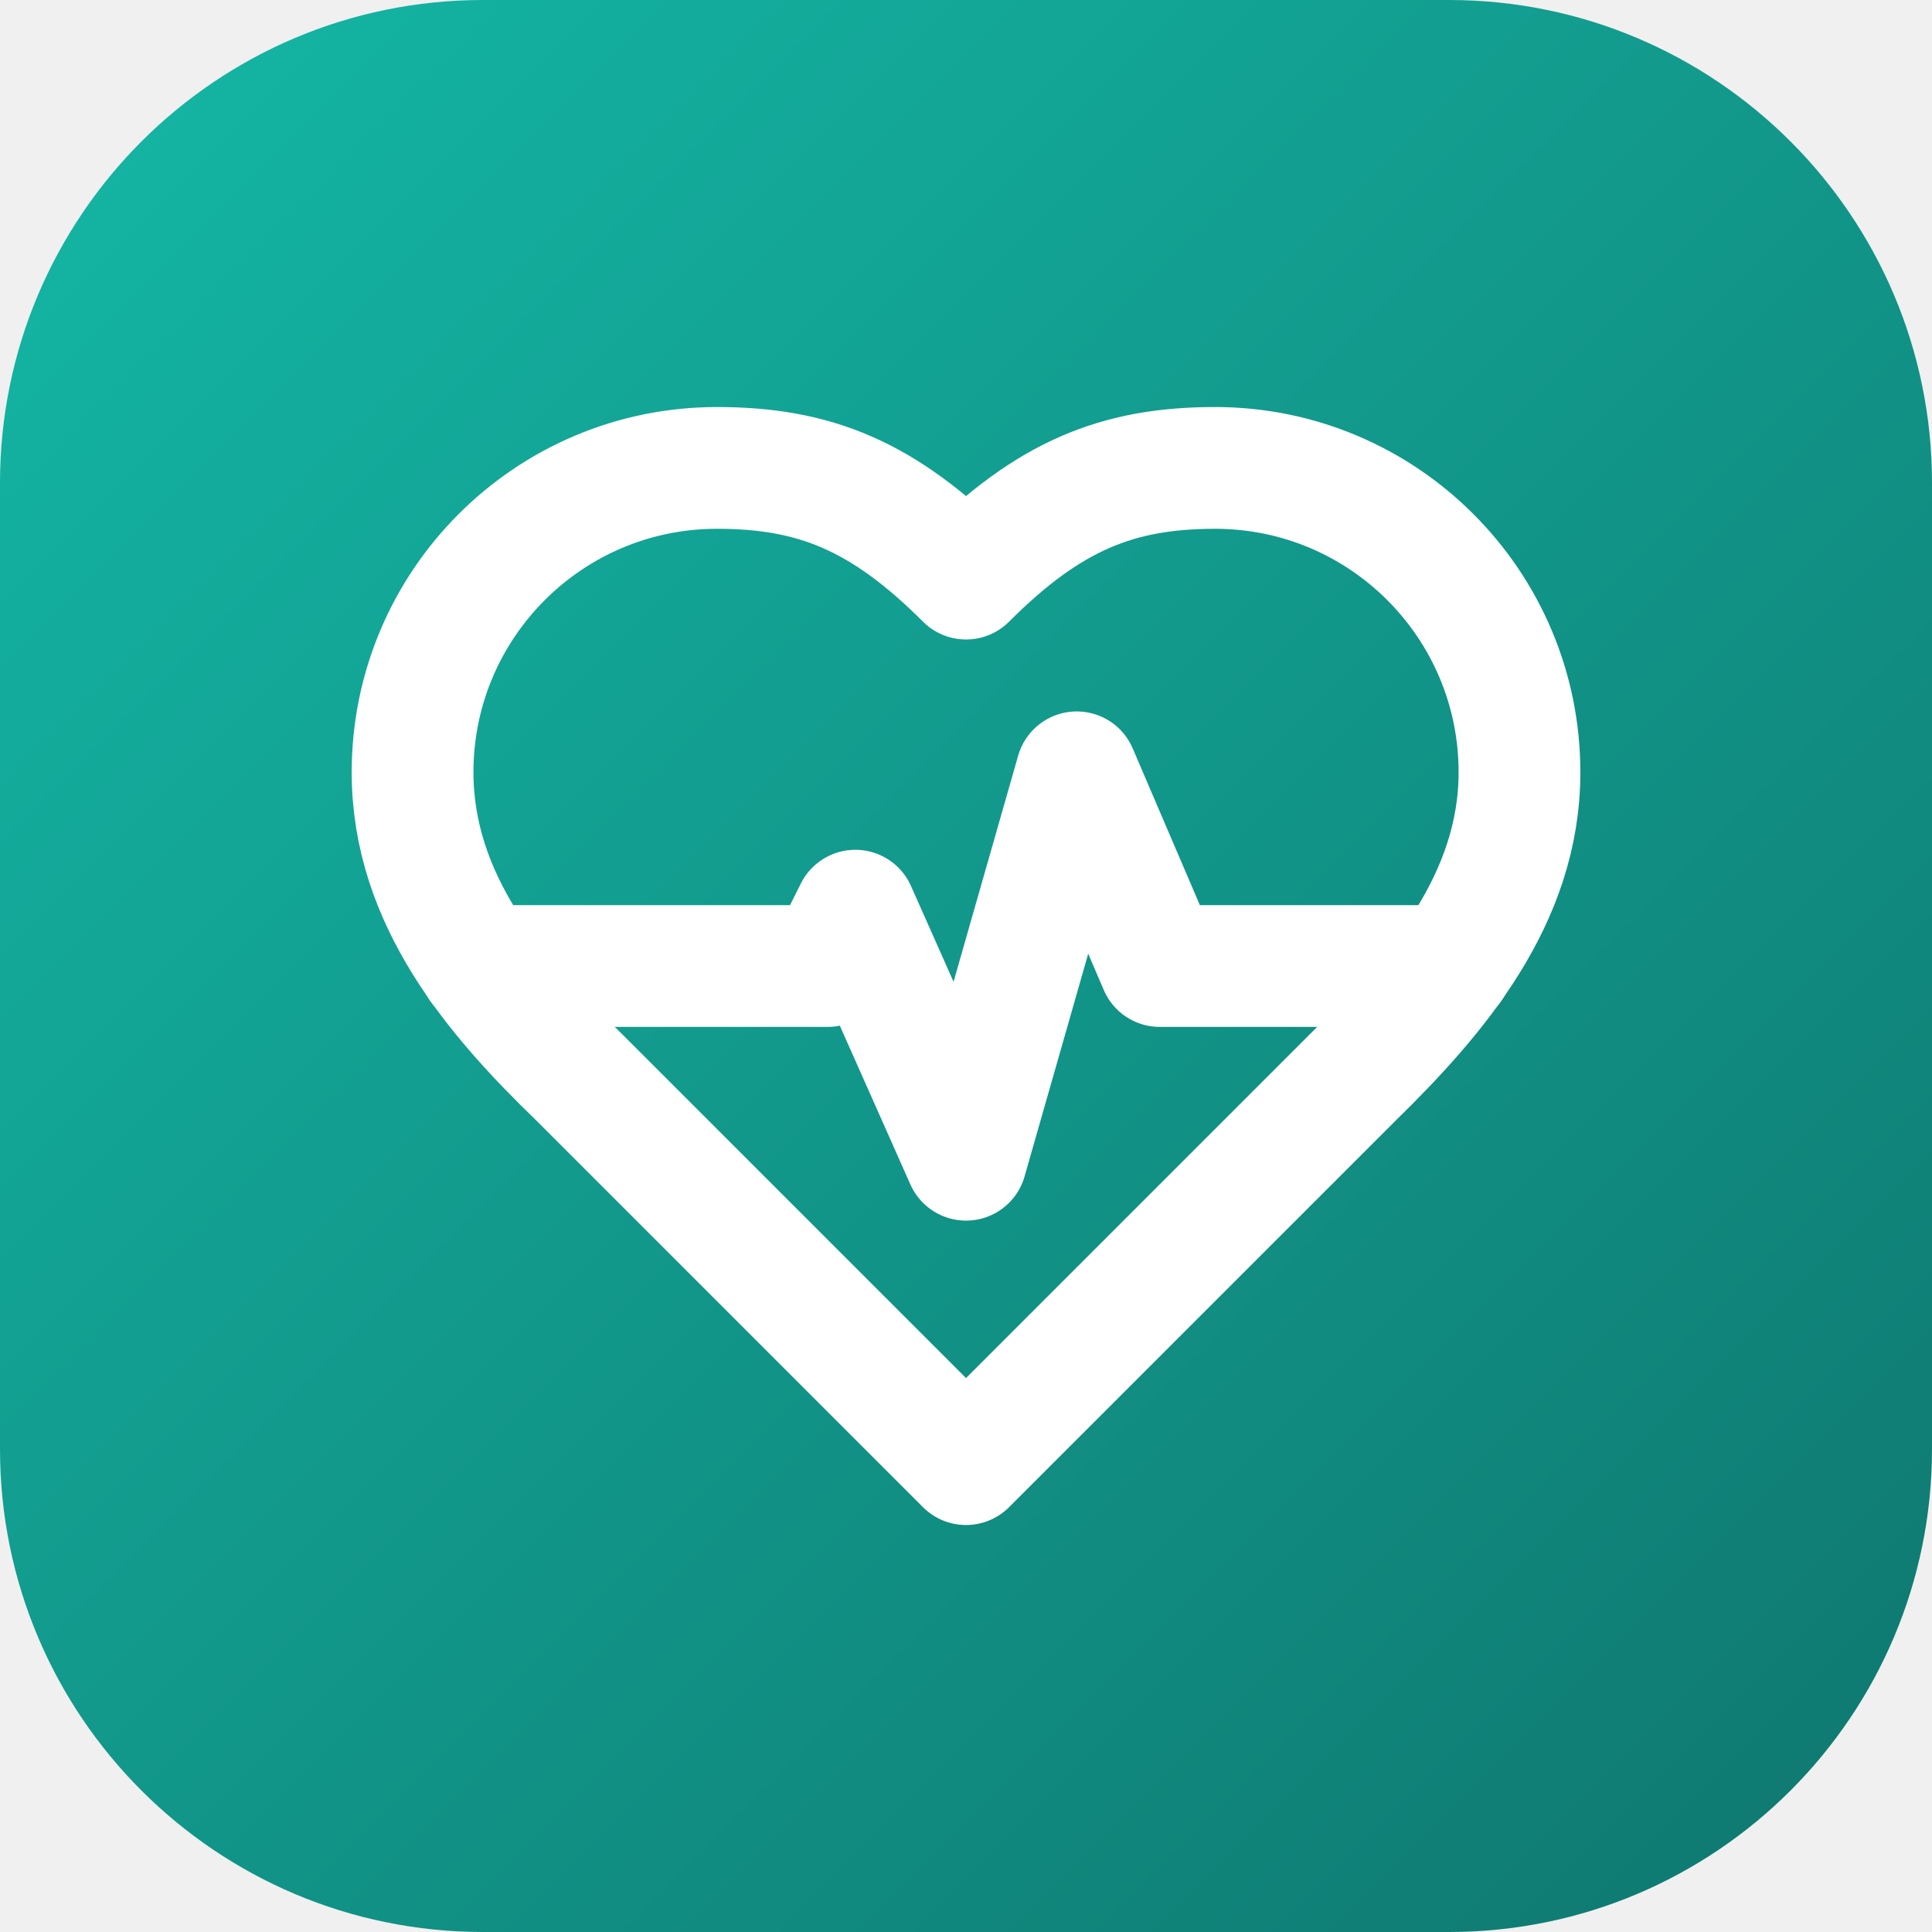
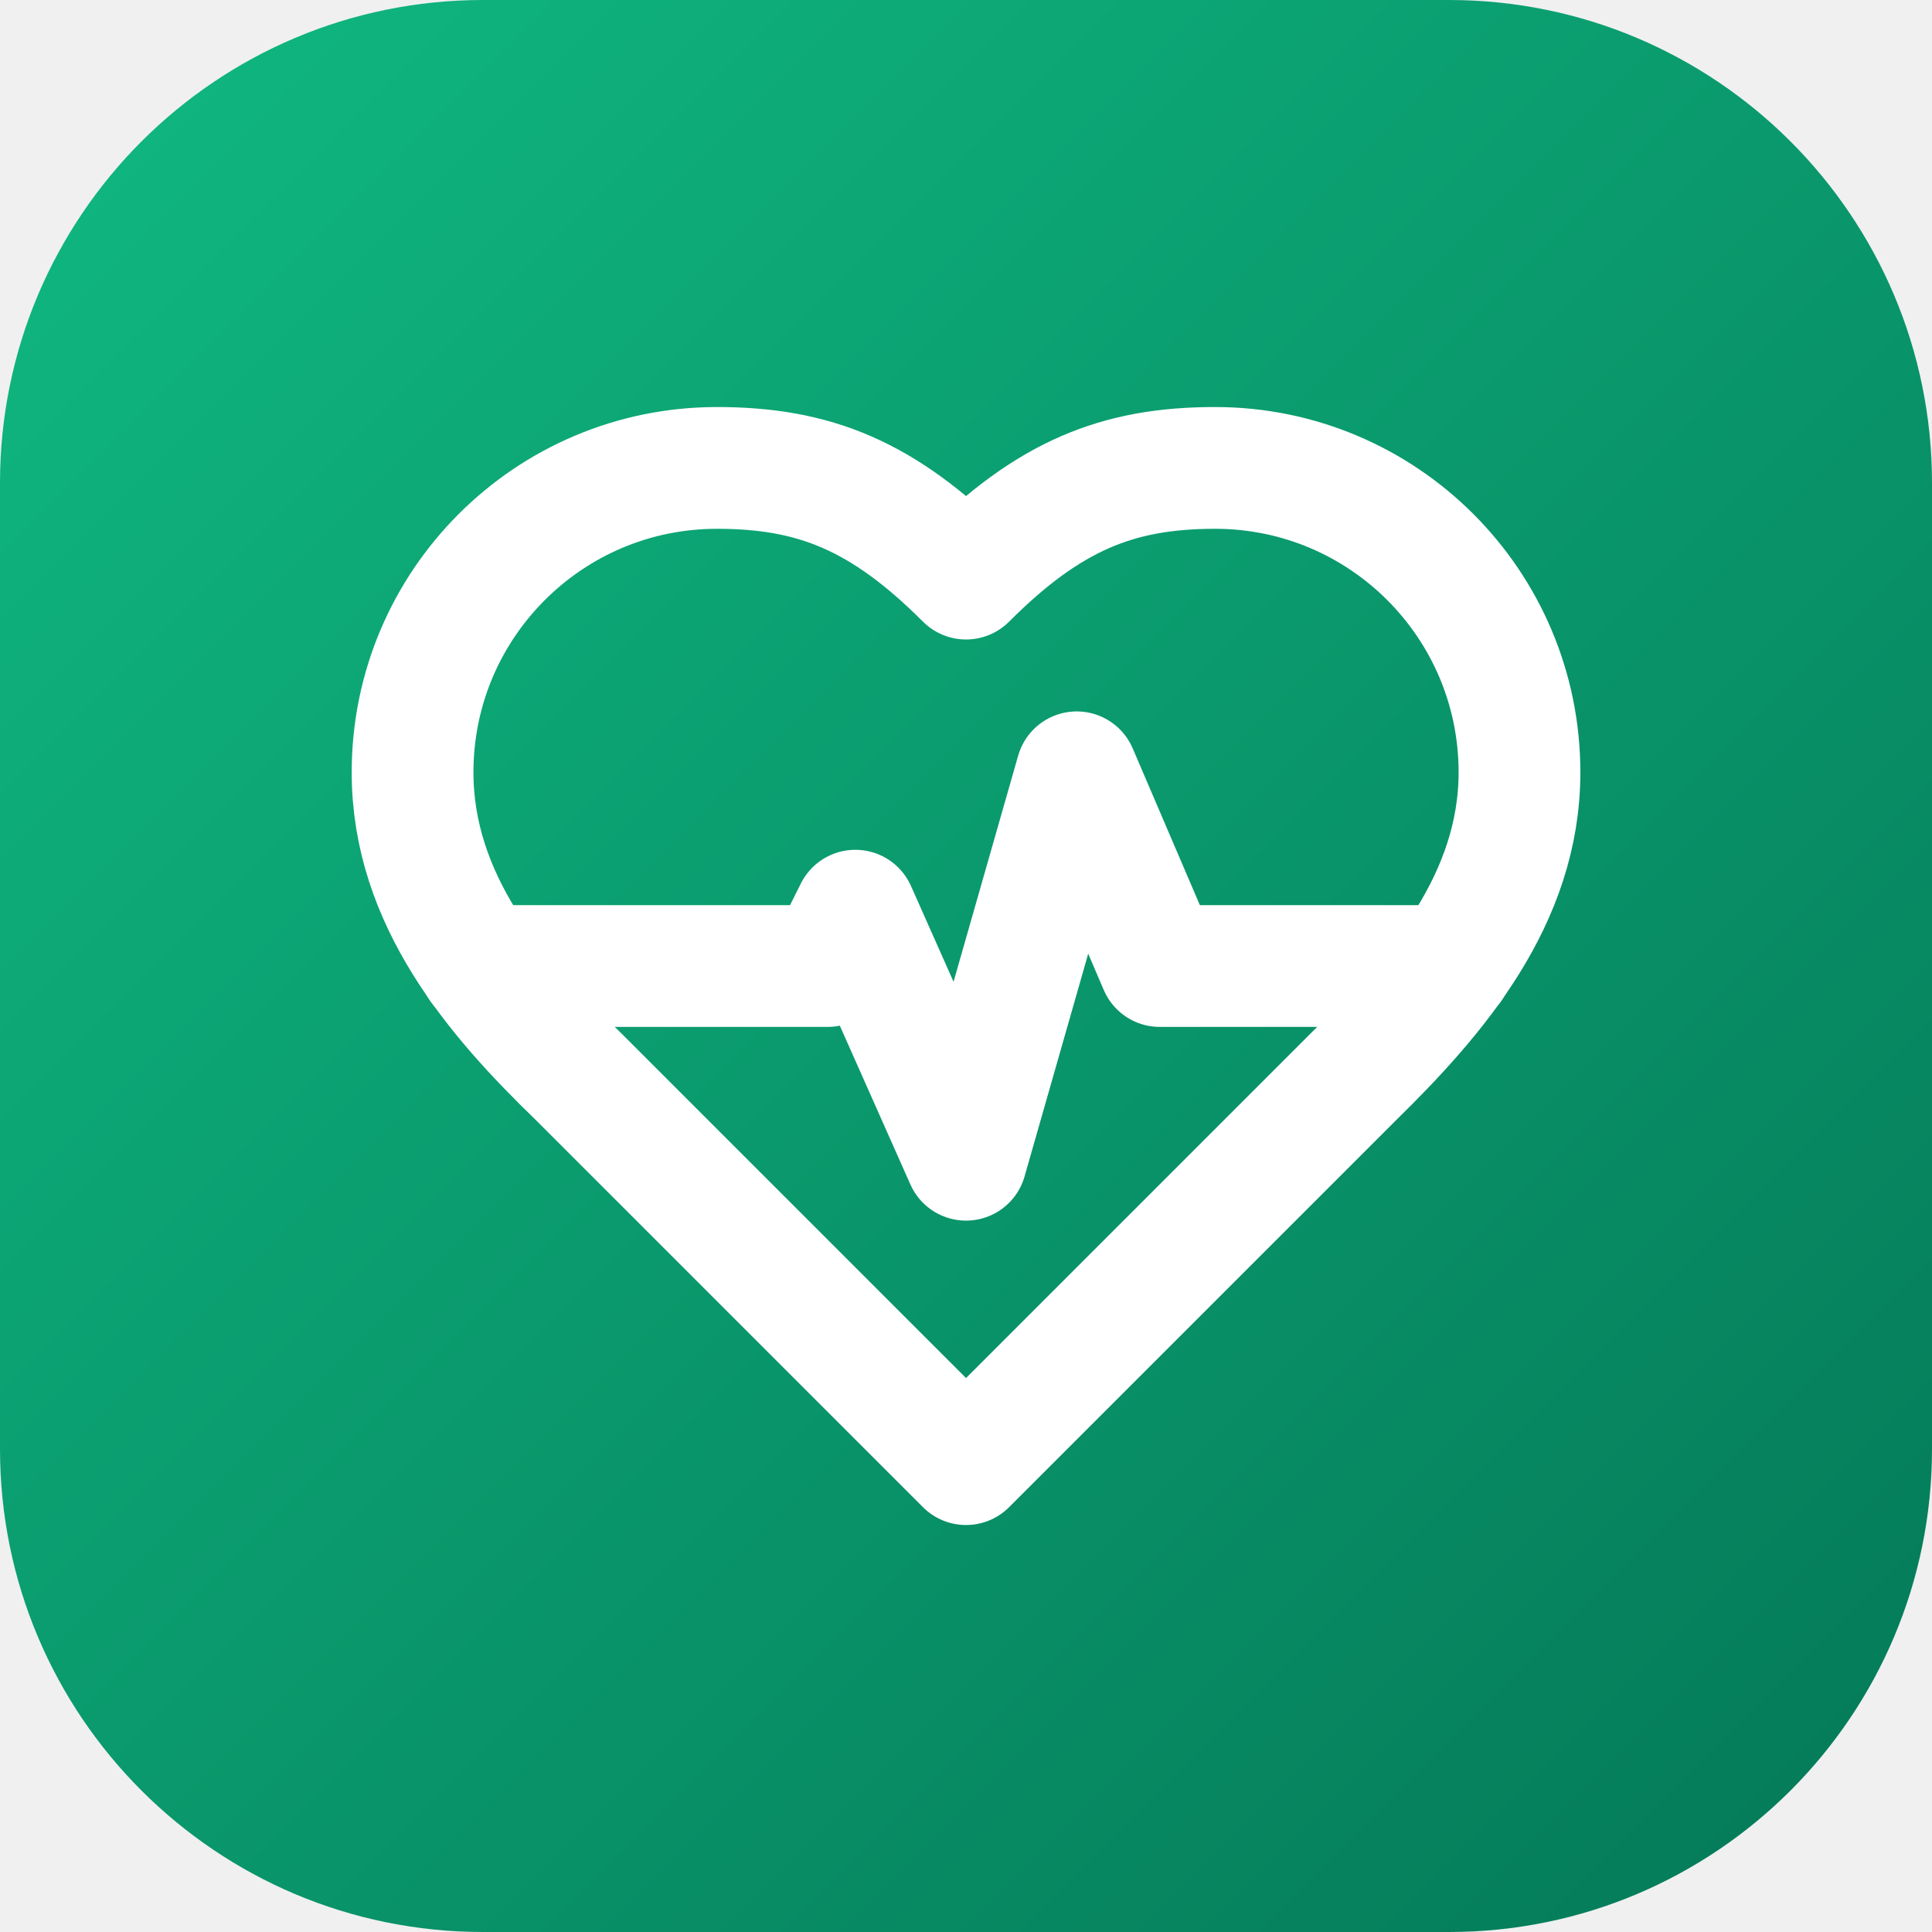
<svg xmlns="http://www.w3.org/2000/svg" viewBox="0 0 32 32">
  <defs>
    <linearGradient id="g" x1="0" y1="0" x2="1" y2="1">
-       <stop offset="0" stop-color="#14b8a6" />
-       <stop offset="1" stop-color="#0f766e" />
+       <stop offset="0" stop-color="#10b981" />
+       <stop offset="1" stop-color="#047857" />
    </linearGradient>
  </defs>
  <rect width="32" height="32" rx="8" fill="url(#g)" />
  <g transform="translate(5 5) scale(0.9167)" fill="none" stroke="#fff" stroke-width="2.2" stroke-linecap="round" stroke-linejoin="round">
    <path d="M19 14c1.49-1.46 3-3.21 3-5.5A5.5 5.5 0 0 0 16.5 3c-1.76 0-3 .5-4.5 2-1.5-1.5-2.74-2-4.5-2A5.5 5.5 0 0 0 2 8.5c0 2.3 1.5 4.05 3 5.5l7 7Z" />
    <path d="M3.22 12H9.5l.5-1 2 4.5 2-7 1.5 3.5h5.27" />
  </g>
</svg>
